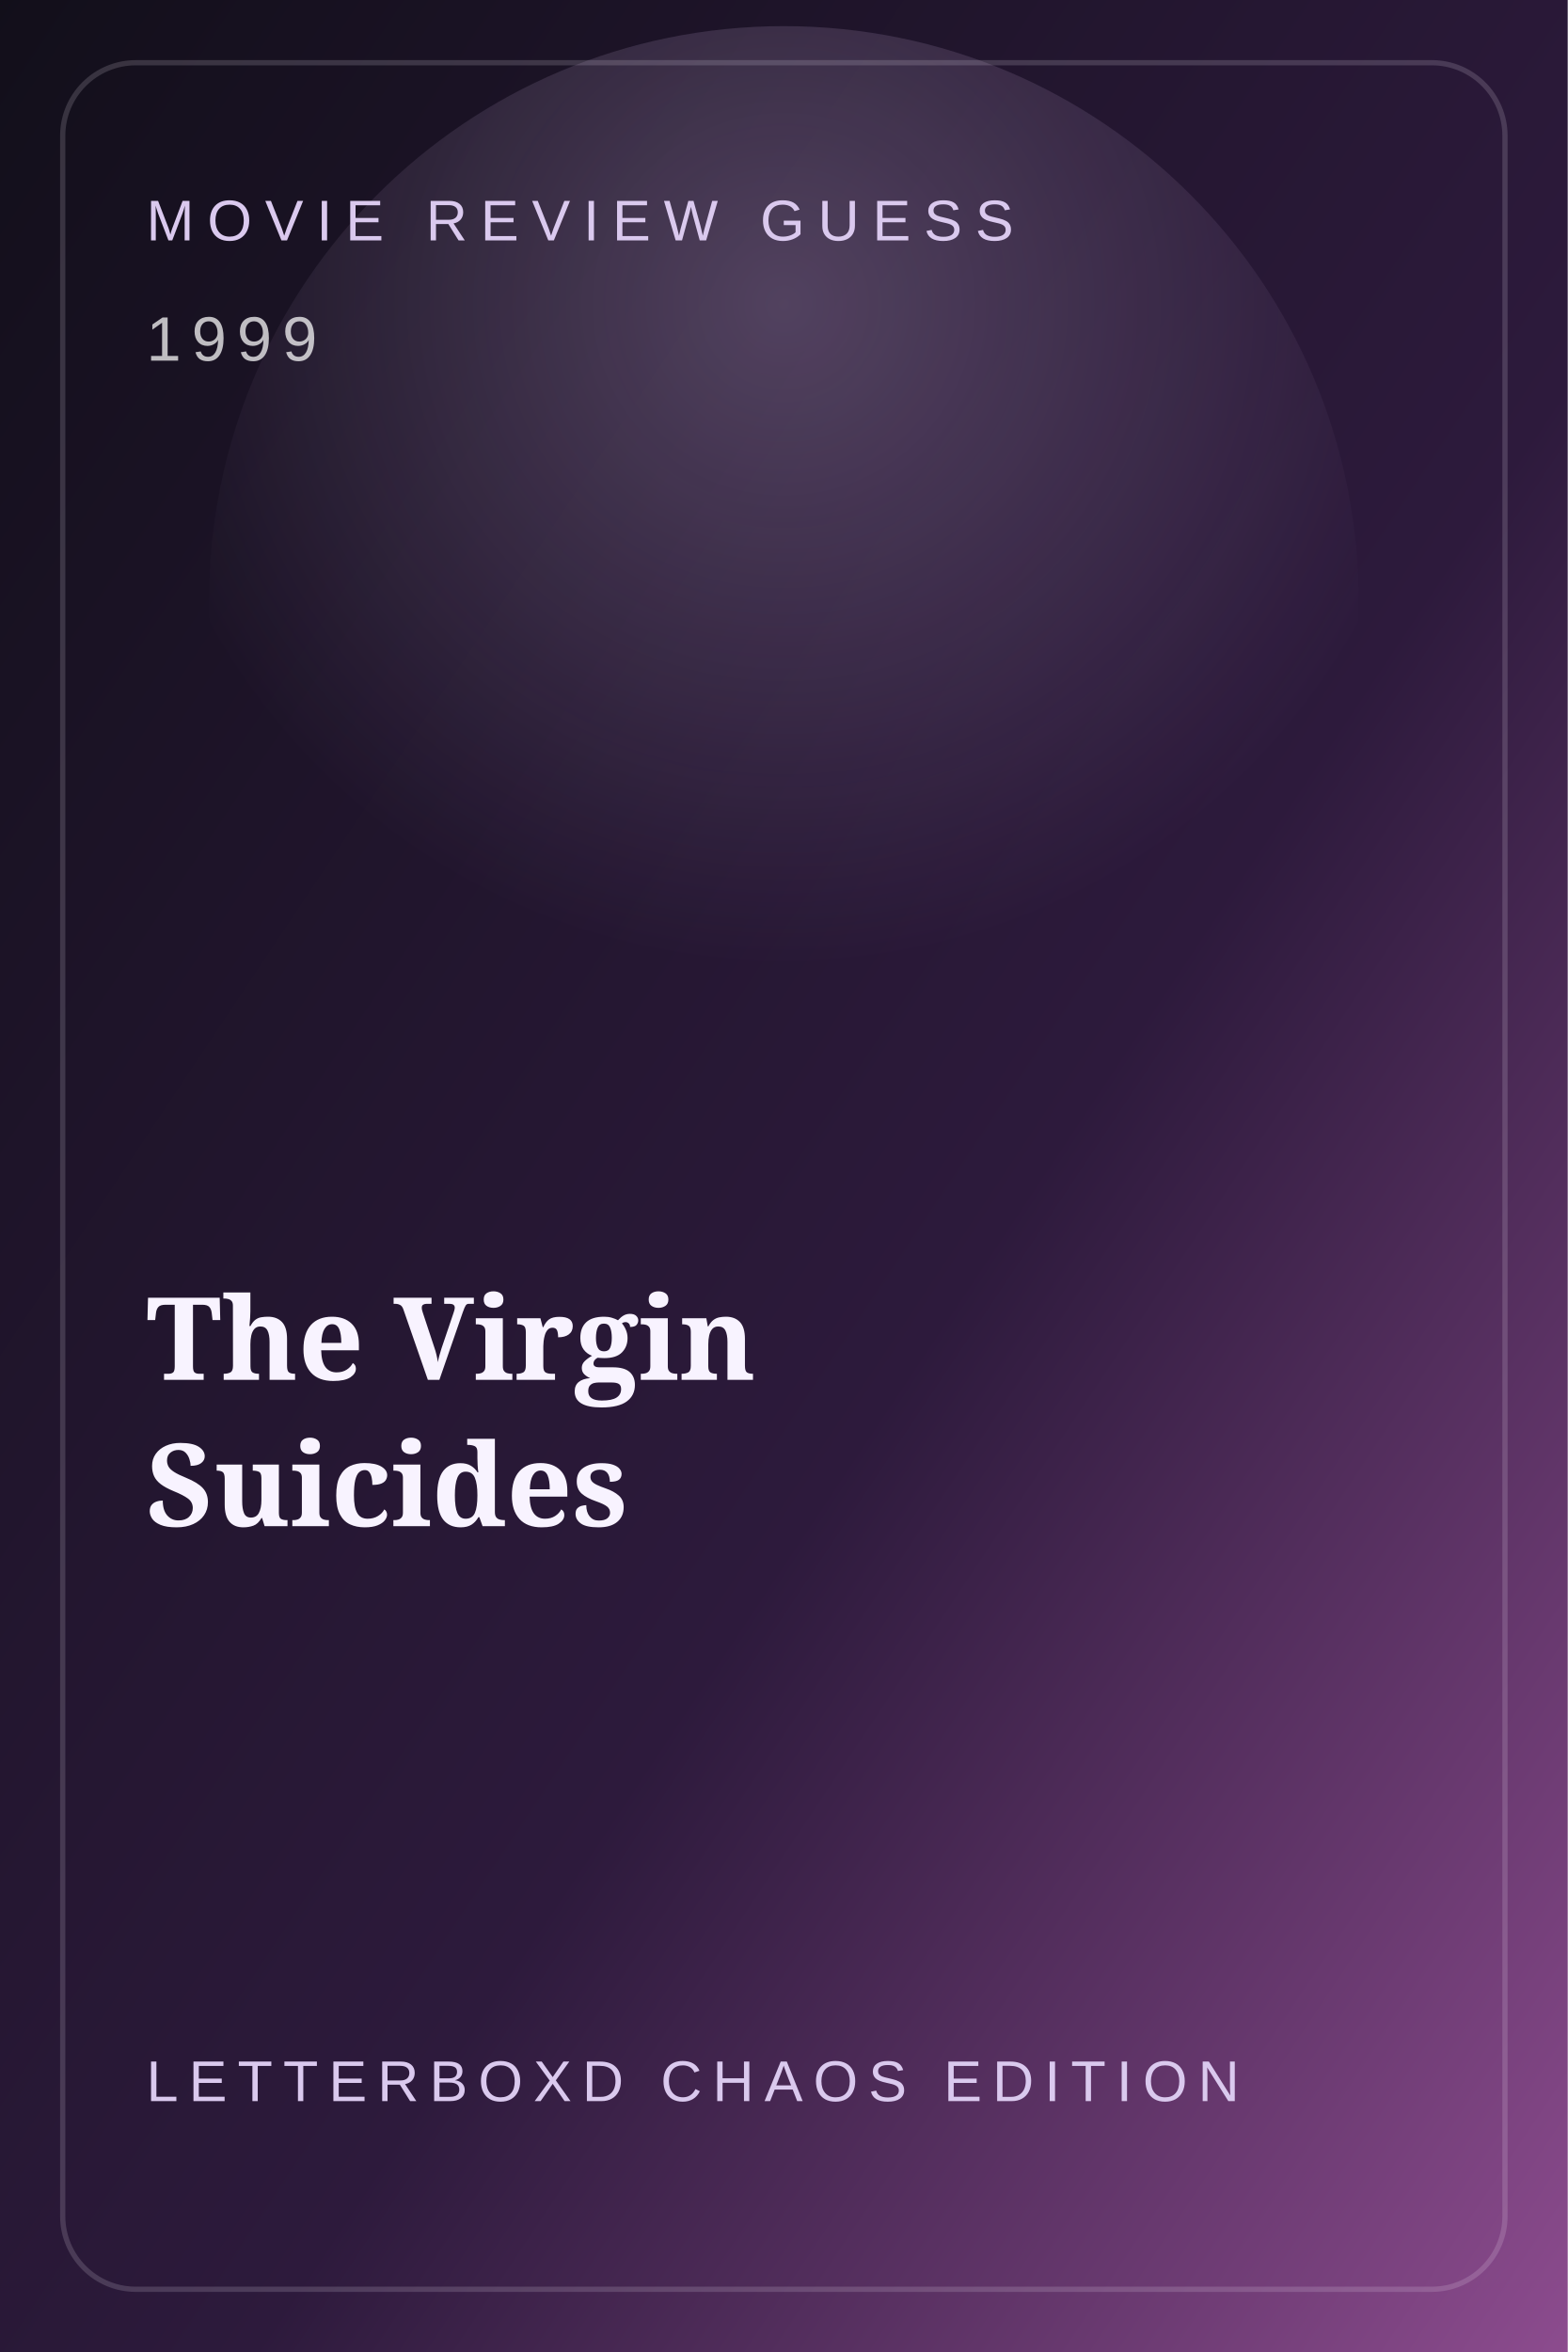
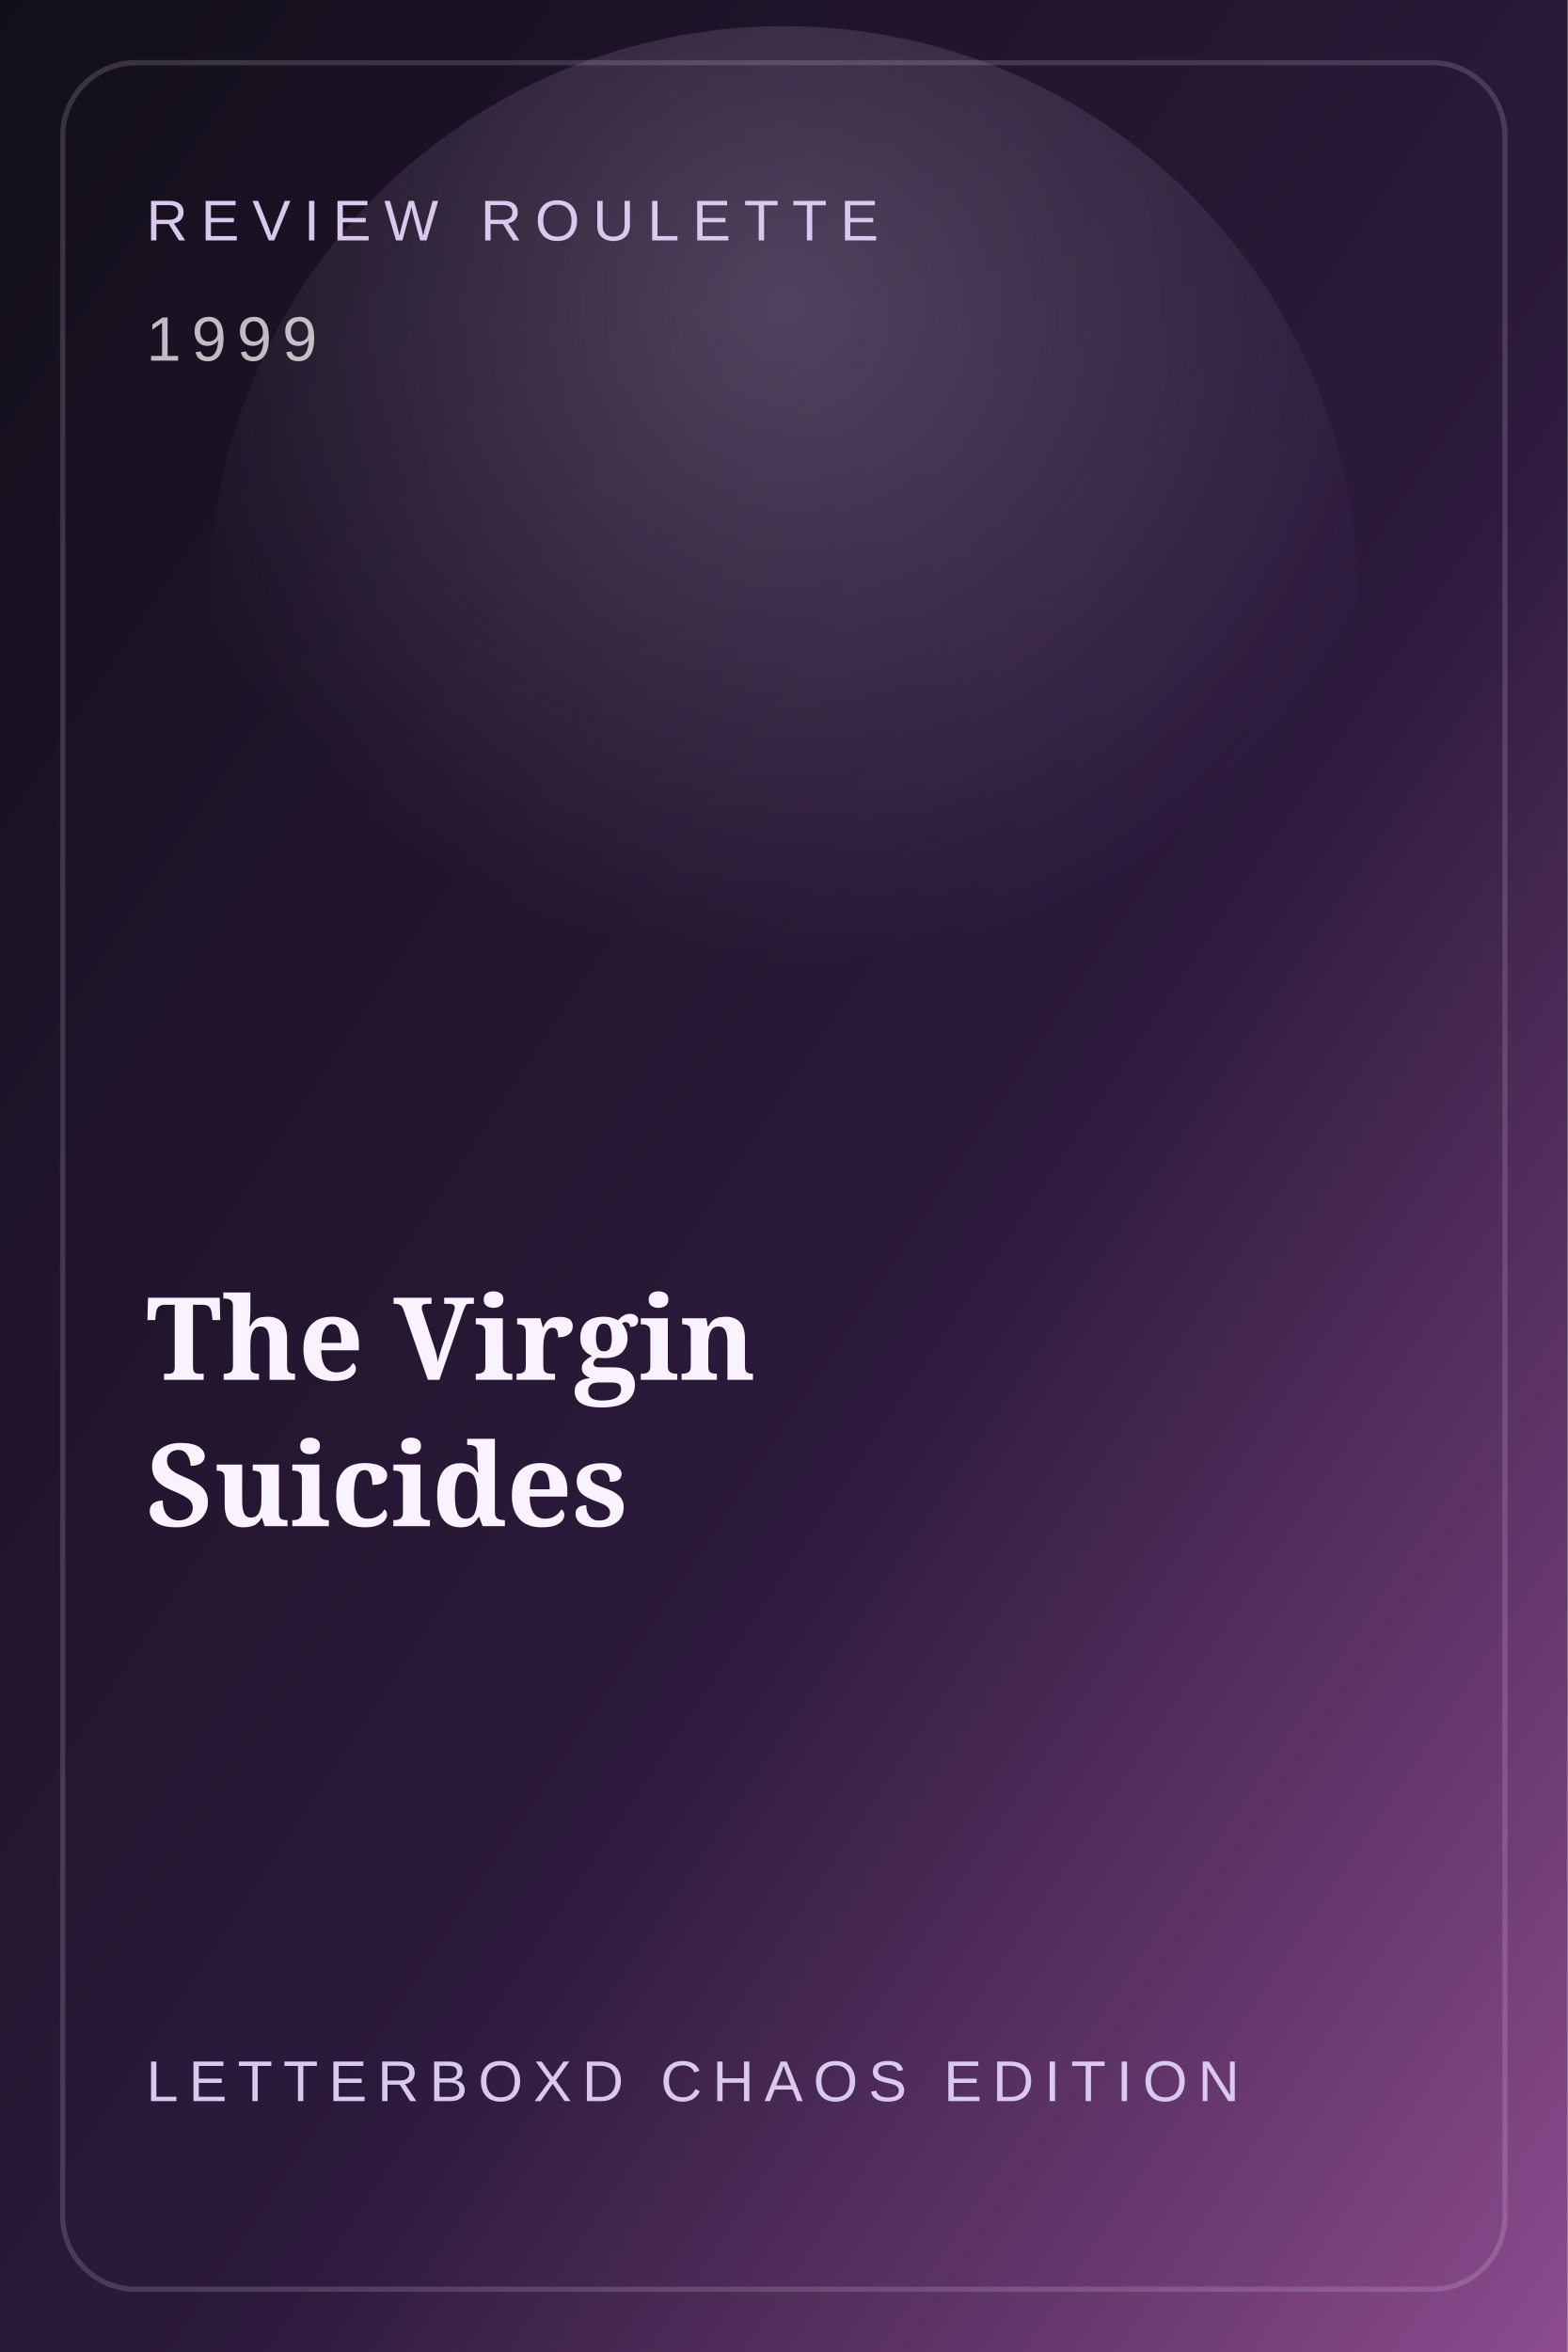
<svg xmlns="http://www.w3.org/2000/svg" width="600" height="900" viewBox="0 0 600 900" role="img" aria-labelledby="title desc">
  <defs>
    <linearGradient id="bg" x1="0" y1="0" x2="1" y2="1">
      <stop offset="0%" stop-color="#120f1a" />
      <stop offset="58%" stop-color="#2d1a3c" />
      <stop offset="100%" stop-color="#8d4c8f" />
    </linearGradient>
    <radialGradient id="glow" cx="50%" cy="24%" r="58%">
      <stop offset="0%" stop-color="#edd0ff" stop-opacity="0.24" />
      <stop offset="100%" stop-color="#edd0ff" stop-opacity="0" />
    </radialGradient>
  </defs>
  <rect width="600" height="900" fill="url(#bg)" />
  <rect x="24" y="24" width="552" height="852" rx="28" fill="none" stroke="#f6efff" stroke-opacity="0.16" stroke-width="2" />
  <circle cx="300" cy="230" r="220" fill="url(#glow)" />
-   <text x="56" y="92" fill="#dac9ee" font-family="Arial, sans-serif" font-size="22" letter-spacing="5">MOVIE REVIEW GUESS</text>
+   <text x="56" y="92" fill="#dac9ee" font-family="Arial, sans-serif" font-size="22" letter-spacing="5">REVIEW ROULETTE</text>
  <text x="56" y="138" fill="#ffffff" fill-opacity="0.72" font-family="Arial, sans-serif" font-size="24" letter-spacing="4">1999</text>
  <text x="56" y="528" fill="#f8f3ff" font-family="Georgia, serif" font-size="44" font-weight="700">The Virgin</text>
  <text x="56" y="584" fill="#f8f3ff" font-family="Georgia, serif" font-size="44" font-weight="700">Suicides</text>
  <text x="56" y="804" fill="#dac9ee" font-family="Arial, sans-serif" font-size="22" letter-spacing="4">LETTERBOXD CHAOS EDITION</text>
</svg>
